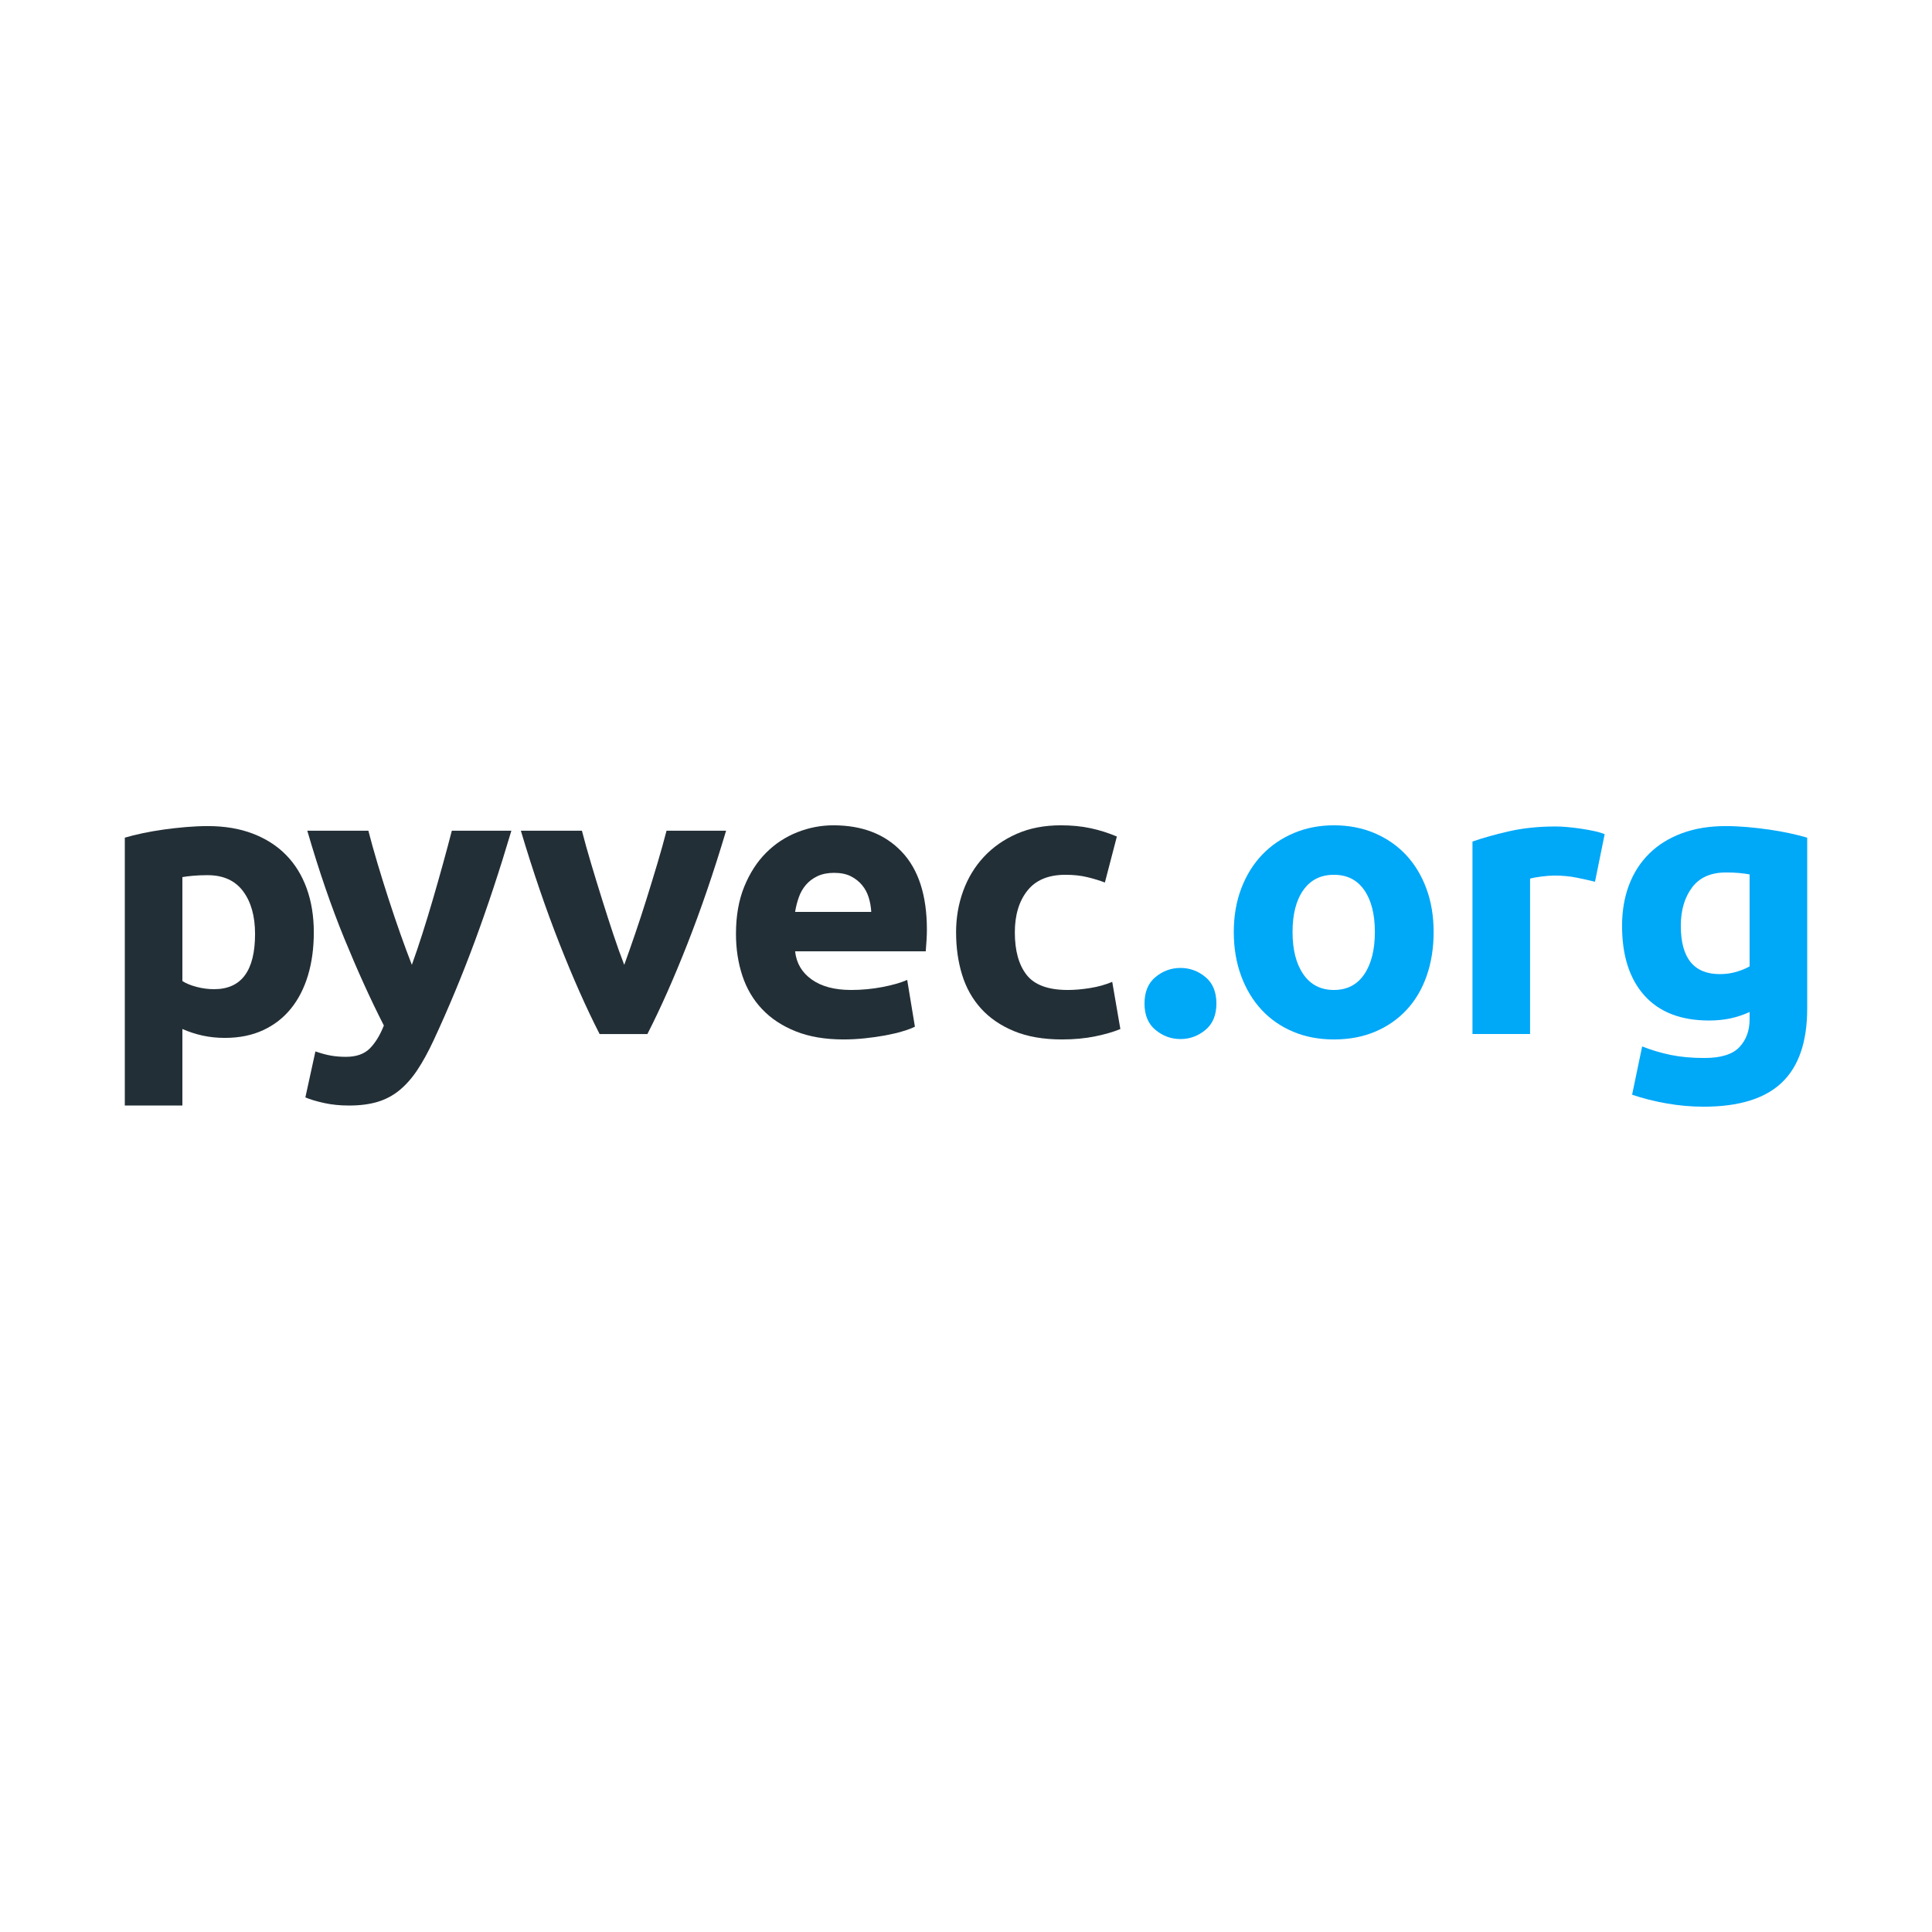
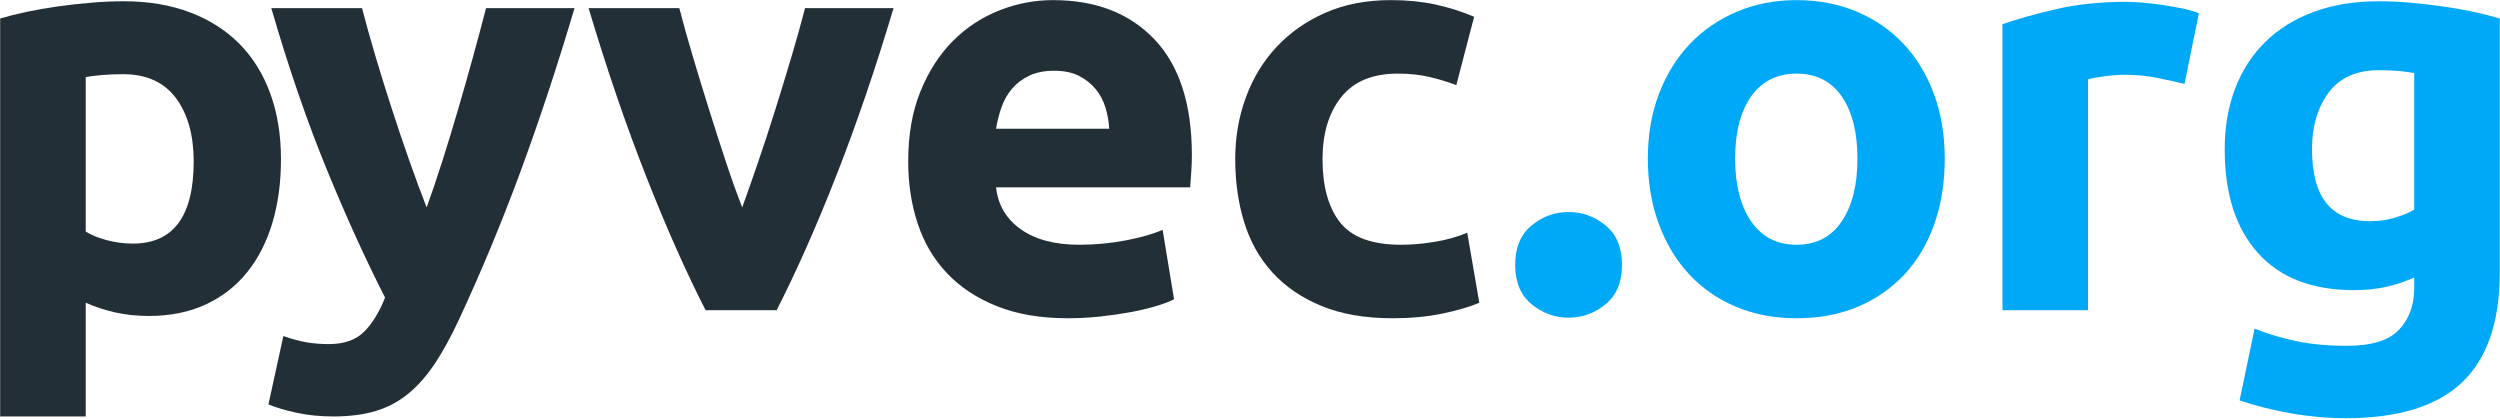
- <svg xmlns="http://www.w3.org/2000/svg" width="141.111mm" height="141.111mm" viewBox="0 0 500 500" id="svg4400" version="1.1">
+ <svg xmlns="http://www.w3.org/2000/svg" width="200" id="svg4400" version="1.1" viewBox="32.27 213.57 435.47 72.87">
  <defs id="defs4402" />
  <path id="path4146" style="fill:#ffffff;fill-opacity:1;fill-rule:nonzero;stroke:none" d="m 500,500 -500,0 0,-500 L 500,6.0073973e-6 500,500 Z" />
  <path d="m 66.008,241.698 c 0,-4.601 -1.035,-8.285 -3.101,-11.052 -2.067,-2.768 -5.135,-4.153 -9.203,-4.153 -1.334,0 -2.568,0.05 -3.701,0.149 -1.134,0.1 -2.068,0.219 -2.801,0.35 l 0,26.909 c 0.933,0.599 2.152,1.1 3.652,1.499 1.5,0.399 3.016,0.6 4.551,0.6 7.067,0 10.603,-4.767 10.603,-14.304 m 15.205,-0.401 c 0,4.07 -0.5,7.77 -1.501,11.103 -0.999,3.336 -2.467,6.203 -4.401,8.603 -1.935,2.401 -4.336,4.269 -7.201,5.603 -2.869,1.332 -6.169,2.002 -9.904,2.002 -2.068,0 -4.001,-0.205 -5.802,-0.603 -1.8,-0.398 -3.534,-0.965 -5.201,-1.698 l 0,19.805 -14.904,0 0,-69.32 c 1.332,-0.399 2.866,-0.782 4.601,-1.15 1.734,-0.365 3.551,-0.684 5.451,-0.951 1.902,-0.265 3.834,-0.483 5.802,-0.65 1.967,-0.166 3.852,-0.249 5.652,-0.249 4.334,0 8.203,0.65 11.603,1.949 3.401,1.303 6.269,3.137 8.603,5.504 2.333,2.366 4.118,5.251 5.352,8.651 1.233,3.401 1.85,7.203 1.85,11.403" style="fill:#232f36;fill-opacity:1;fill-rule:nonzero;stroke:none" id="path4158-3" />
  <path d="m 132.344,214.991 c -3.009,10.137 -6.15,19.639 -9.426,28.508 -3.277,8.87 -6.854,17.473 -10.732,25.807 -1.403,3.002 -2.805,5.554 -4.207,7.651 -1.404,2.102 -2.941,3.836 -4.609,5.203 -1.67,1.367 -3.556,2.368 -5.66,3.003 -2.104,0.629 -4.557,0.948 -7.361,0.948 -2.339,0 -4.494,-0.215 -6.464,-0.651 -1.969,-0.434 -3.588,-0.917 -4.857,-1.451 l 2.6,-11.902 c 1.535,0.53 2.903,0.9 4.103,1.1 1.201,0.2 2.47,0.299 3.804,0.299 2.667,0 4.718,-0.718 6.154,-2.149 1.434,-1.436 2.653,-3.421 3.654,-5.953 -3.404,-6.668 -6.807,-14.153 -10.21,-22.457 -3.402,-8.304 -6.605,-17.621 -9.605,-27.958 l 15.804,0 c 0.67,2.601 1.458,5.419 2.362,8.453 0.905,3.035 1.86,6.102 2.865,9.203 1.004,3.099 2.025,6.118 3.062,9.052 1.038,2.935 2.028,5.601 2.966,8.001 0.869,-2.4 1.773,-5.066 2.711,-8.001 0.938,-2.934 1.859,-5.953 2.762,-9.052 0.904,-3.101 1.775,-6.168 2.612,-9.203 0.837,-3.034 1.59,-5.852 2.26,-8.453 l 15.413,0 z" style="fill:#232f36;fill-opacity:1;fill-rule:nonzero;stroke:none" id="path4162-6" />
  <path d="m 155.178,267.607 c -3.414,-6.669 -6.879,-14.472 -10.392,-23.408 -3.514,-8.937 -6.845,-18.673 -9.989,-29.209 l 15.804,0 c 0.668,2.601 1.457,5.419 2.362,8.453 0.904,3.035 1.841,6.102 2.814,9.202 0.97,3.1 1.941,6.119 2.914,9.053 0.971,2.935 1.926,5.601 2.864,8.001 0.869,-2.4 1.806,-5.066 2.809,-8.001 1.005,-2.934 1.993,-5.953 2.962,-9.053 0.97,-3.1 1.908,-6.167 2.812,-9.202 0.903,-3.034 1.691,-5.852 2.361,-8.453 l 15.413,0 c -3.144,10.536 -6.472,20.272 -9.982,29.209 -3.51,8.936 -6.972,16.739 -10.383,23.408 l -12.369,0 z" style="fill:#232f36;fill-opacity:1;fill-rule:nonzero;stroke:none" id="path4166-7" />
  <path d="m 225.48,235.996 c -0.068,-1.264 -0.287,-2.499 -0.653,-3.699 -0.368,-1.201 -0.934,-2.269 -1.699,-3.202 -0.768,-0.933 -1.735,-1.703 -2.9,-2.301 -1.169,-0.602 -2.619,-0.901 -4.353,-0.901 -1.667,0 -3.1,0.285 -4.3,0.85 -1.201,0.567 -2.202,1.319 -3.001,2.252 -0.801,0.934 -1.418,2.017 -1.851,3.25 -0.435,1.237 -0.75,2.487 -0.949,3.751 l 19.707,0 z m -35.012,5.702 c 0,-4.667 0.716,-8.752 2.15,-12.252 1.433,-3.503 3.317,-6.42 5.652,-8.754 2.333,-2.334 5.017,-4.1 8.052,-5.301 3.033,-1.201 6.151,-1.802 9.353,-1.802 7.467,0 13.369,2.284 17.703,6.854 4.333,4.567 6.501,11.288 6.501,20.155 0,0.868 -0.032,1.819 -0.099,2.851 -0.068,1.035 -0.136,1.95 -0.199,2.751 l -33.809,0 c 0.333,3.068 1.766,5.502 4.302,7.301 2.534,1.801 5.934,2.703 10.202,2.703 2.735,0 5.419,-0.252 8.054,-0.753 2.631,-0.501 4.781,-1.114 6.451,-1.85 l 1.997,12.104 c -0.797,0.402 -1.865,0.802 -3.197,1.199 -1.336,0.404 -2.819,0.751 -4.454,1.054 -1.635,0.299 -3.385,0.551 -5.251,0.75 -1.867,0.198 -3.735,0.299 -5.601,0.299 -4.735,0 -8.852,-0.702 -12.354,-2.102 -3.501,-1.397 -6.401,-3.315 -8.701,-5.751 -2.301,-2.434 -4.002,-5.317 -5.102,-8.652 -1.1,-3.335 -1.65,-6.936 -1.65,-10.803" style="fill:#232f36;fill-opacity:1;fill-rule:nonzero;stroke:none" id="path4170-5" />
  <path d="m 247.431,241.297 c 0,-3.801 0.617,-7.384 1.85,-10.75 1.235,-3.37 3.018,-6.304 5.354,-8.805 2.333,-2.499 5.165,-4.484 8.502,-5.952 3.333,-1.466 7.135,-2.201 11.404,-2.201 2.801,0 5.367,0.25 7.701,0.752 2.334,0.5 4.6,1.217 6.802,2.151 l -3.1,11.902 c -1.402,-0.533 -2.937,-1.001 -4.6,-1.4 -1.669,-0.399 -3.537,-0.6 -5.602,-0.6 -4.402,0 -7.688,1.367 -9.854,4.101 -2.168,2.734 -3.25,6.335 -3.25,10.802 0,4.736 1.015,8.403 3.051,11.003 2.033,2.601 5.584,3.905 10.653,3.905 1.8,0 3.734,-0.169 5.802,-0.504 2.066,-0.331 3.968,-0.865 5.701,-1.598 l 2.102,12.205 c -1.737,0.732 -3.902,1.363 -6.504,1.897 -2.6,0.535 -5.468,0.802 -8.602,0.802 -4.799,0 -8.937,-0.718 -12.404,-2.15 -3.467,-1.434 -6.317,-3.384 -8.552,-5.853 -2.235,-2.467 -3.868,-5.383 -4.9,-8.75 -1.035,-3.37 -1.551,-7.02 -1.551,-10.957" style="fill:#232f36;fill-opacity:1;fill-rule:nonzero;stroke:none" id="path4174-3" />
  <path d="m 314.804,259.704 c 0,3 -0.951,5.285 -2.851,6.85 -1.9,1.566 -4.05,2.352 -6.451,2.352 -2.402,0 -4.551,-0.786 -6.452,-2.352 -1.901,-1.565 -2.852,-3.85 -2.852,-6.85 0,-3.003 0.951,-5.286 2.852,-6.854 1.901,-1.565 4.05,-2.348 6.452,-2.348 2.401,0 4.552,0.783 6.451,2.348 1.9,1.569 2.851,3.852 2.851,6.854" style="fill:#00a8f8;fill-opacity:1;fill-rule:nonzero;stroke:none" id="path4178" />
  <path d="m 355.815,241.197 c 0,-4.6 -0.918,-8.217 -2.752,-10.852 -1.834,-2.634 -4.451,-3.951 -7.85,-3.951 -3.401,0 -6.037,1.317 -7.902,3.951 -1.869,2.636 -2.802,6.252 -2.802,10.852 0,4.602 0.934,8.252 2.802,10.956 1.865,2.699 4.501,4.051 7.902,4.051 3.399,0 6.016,-1.352 7.85,-4.051 1.835,-2.704 2.752,-6.354 2.752,-10.956 m 15.205,0 c 0,4.137 -0.6,7.922 -1.8,11.354 -1.201,3.436 -2.936,6.37 -5.201,8.804 -2.268,2.434 -4.987,4.317 -8.153,5.65 -3.169,1.336 -6.719,2.001 -10.652,2.001 -3.87,0 -7.388,-0.666 -10.554,-2.001 -3.168,-1.332 -5.887,-3.216 -8.152,-5.65 -2.269,-2.434 -4.037,-5.369 -5.303,-8.804 -1.268,-3.432 -1.9,-7.216 -1.9,-11.354 0,-4.132 0.65,-7.902 1.949,-11.304 1.302,-3.4 3.103,-6.3 5.404,-8.701 2.3,-2.401 5.033,-4.266 8.201,-5.601 3.168,-1.335 6.619,-2.002 10.355,-2.002 3.799,0 7.284,0.667 10.452,2.002 3.166,1.335 5.885,3.2 8.152,5.601 2.267,2.401 4.035,5.301 5.303,8.701 1.266,3.401 1.9,7.172 1.9,11.304" style="fill:#00a8f8;fill-opacity:1;fill-rule:nonzero;stroke:none" id="path4182" />
  <path d="m 412.785,228.194 c -1.334,-0.334 -2.902,-0.681 -4.702,-1.049 -1.799,-0.367 -3.734,-0.551 -5.8,-0.551 -0.935,0 -2.052,0.083 -3.351,0.249 -1.303,0.165 -2.285,0.349 -2.951,0.548 l 0,40.215 -14.905,0 0,-49.817 c 2.667,-0.932 5.816,-1.815 9.452,-2.65 3.635,-0.833 7.685,-1.25 12.153,-1.25 0.802,0 1.767,0.05 2.902,0.149 1.135,0.099 2.267,0.234 3.4,0.4 1.135,0.167 2.268,0.367 3.401,0.6 1.135,0.235 2.102,0.518 2.903,0.849 l -2.502,12.305 z" style="fill:#00a8f8;fill-opacity:1;fill-rule:nonzero;stroke:none" id="path4186" />
  <path d="m 434.993,239.597 c 0,8.337 3.365,12.504 10.101,12.504 1.535,0 2.966,-0.199 4.302,-0.601 1.335,-0.4 2.467,-0.865 3.401,-1.401 l 0,-23.805 c -0.733,-0.134 -1.601,-0.25 -2.601,-0.352 -0.999,-0.099 -2.167,-0.149 -3.501,-0.149 -3.934,0 -6.869,1.3 -8.802,3.903 -1.936,2.6 -2.901,5.9 -2.901,9.901 m 32.708,21.407 c 0,8.606 -2.185,14.989 -6.551,19.156 -4.369,4.166 -11.12,6.252 -20.256,6.252 -3.202,0 -6.401,-0.285 -9.602,-0.851 -3.199,-0.566 -6.17,-1.316 -8.904,-2.249 l 2.602,-12.503 c 2.334,0.934 4.784,1.663 7.352,2.201 2.565,0.53 5.484,0.798 8.751,0.798 4.269,0 7.287,-0.933 9.053,-2.8 1.767,-1.87 2.651,-4.266 2.651,-7.203 l 0,-1.9 c -1.601,0.733 -3.251,1.284 -4.952,1.652 -1.7,0.365 -3.55,0.55 -5.549,0.55 -7.271,0 -12.839,-2.153 -16.706,-6.454 -3.867,-4.301 -5.801,-10.318 -5.801,-18.055 0,-3.867 0.599,-7.384 1.8,-10.554 1.2,-3.166 2.951,-5.882 5.252,-8.149 2.3,-2.269 5.117,-4.02 8.453,-5.253 3.334,-1.235 7.103,-1.851 11.304,-1.851 1.8,0 3.652,0.084 5.551,0.249 1.9,0.168 3.785,0.386 5.652,0.651 1.866,0.266 3.65,0.586 5.352,0.951 1.699,0.368 3.216,0.751 4.55,1.15 l 0,44.213 z" style="fill:#00a8f8;fill-opacity:1;fill-rule:nonzero;stroke:none" id="path4190" />
</svg>
